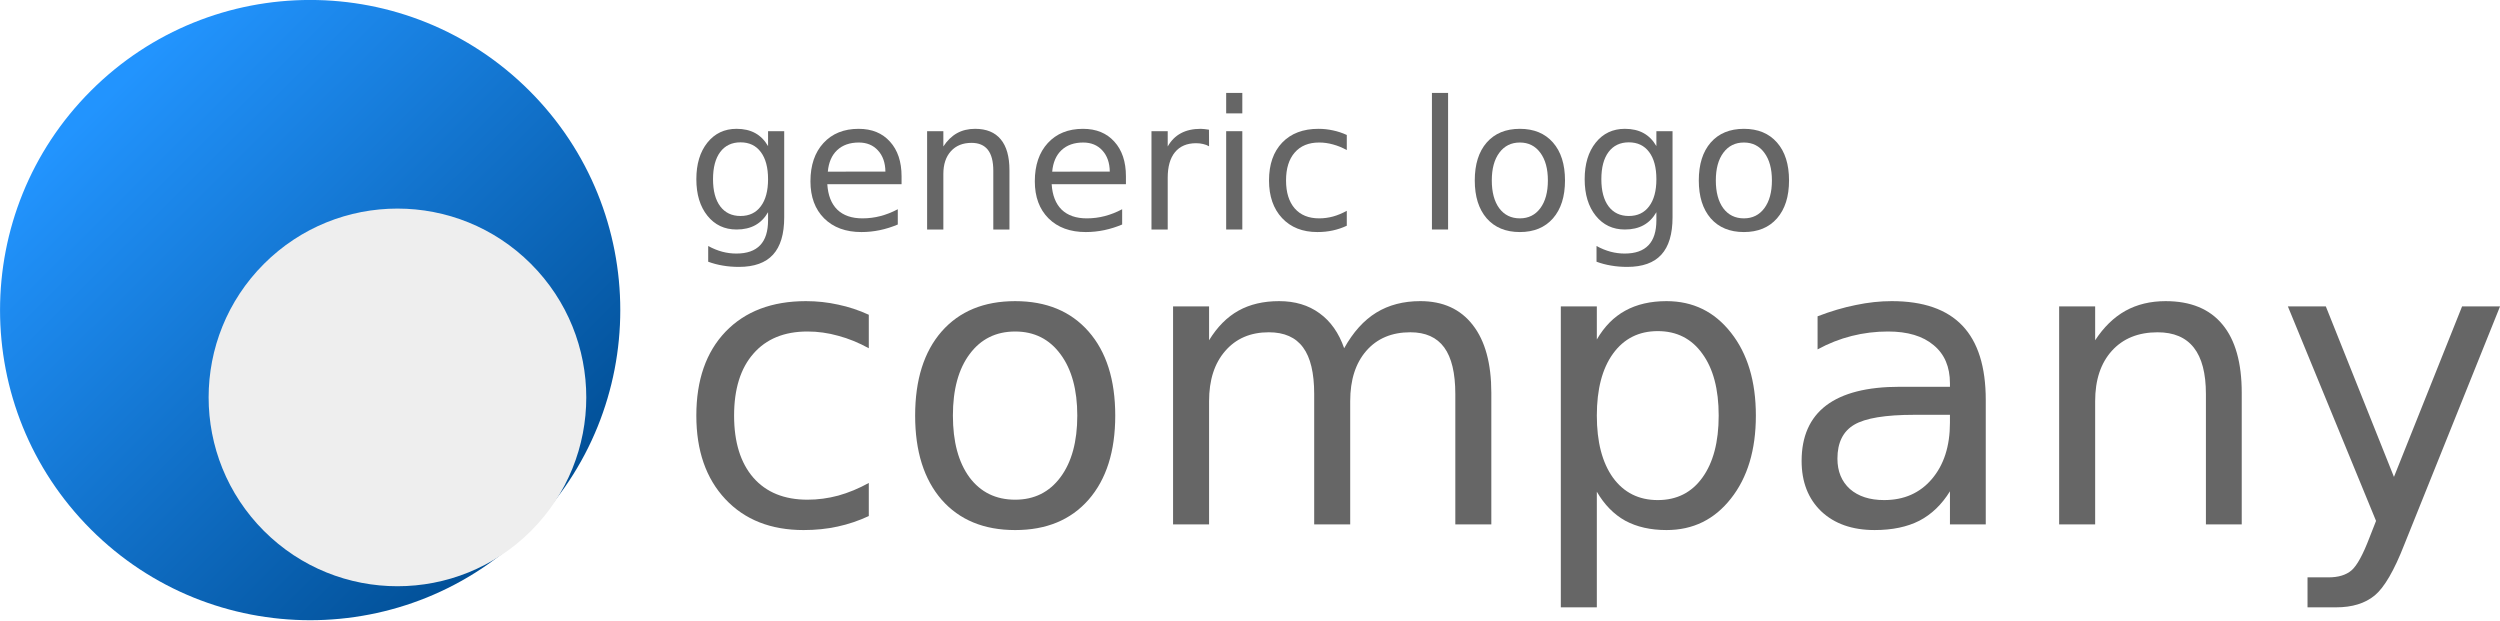
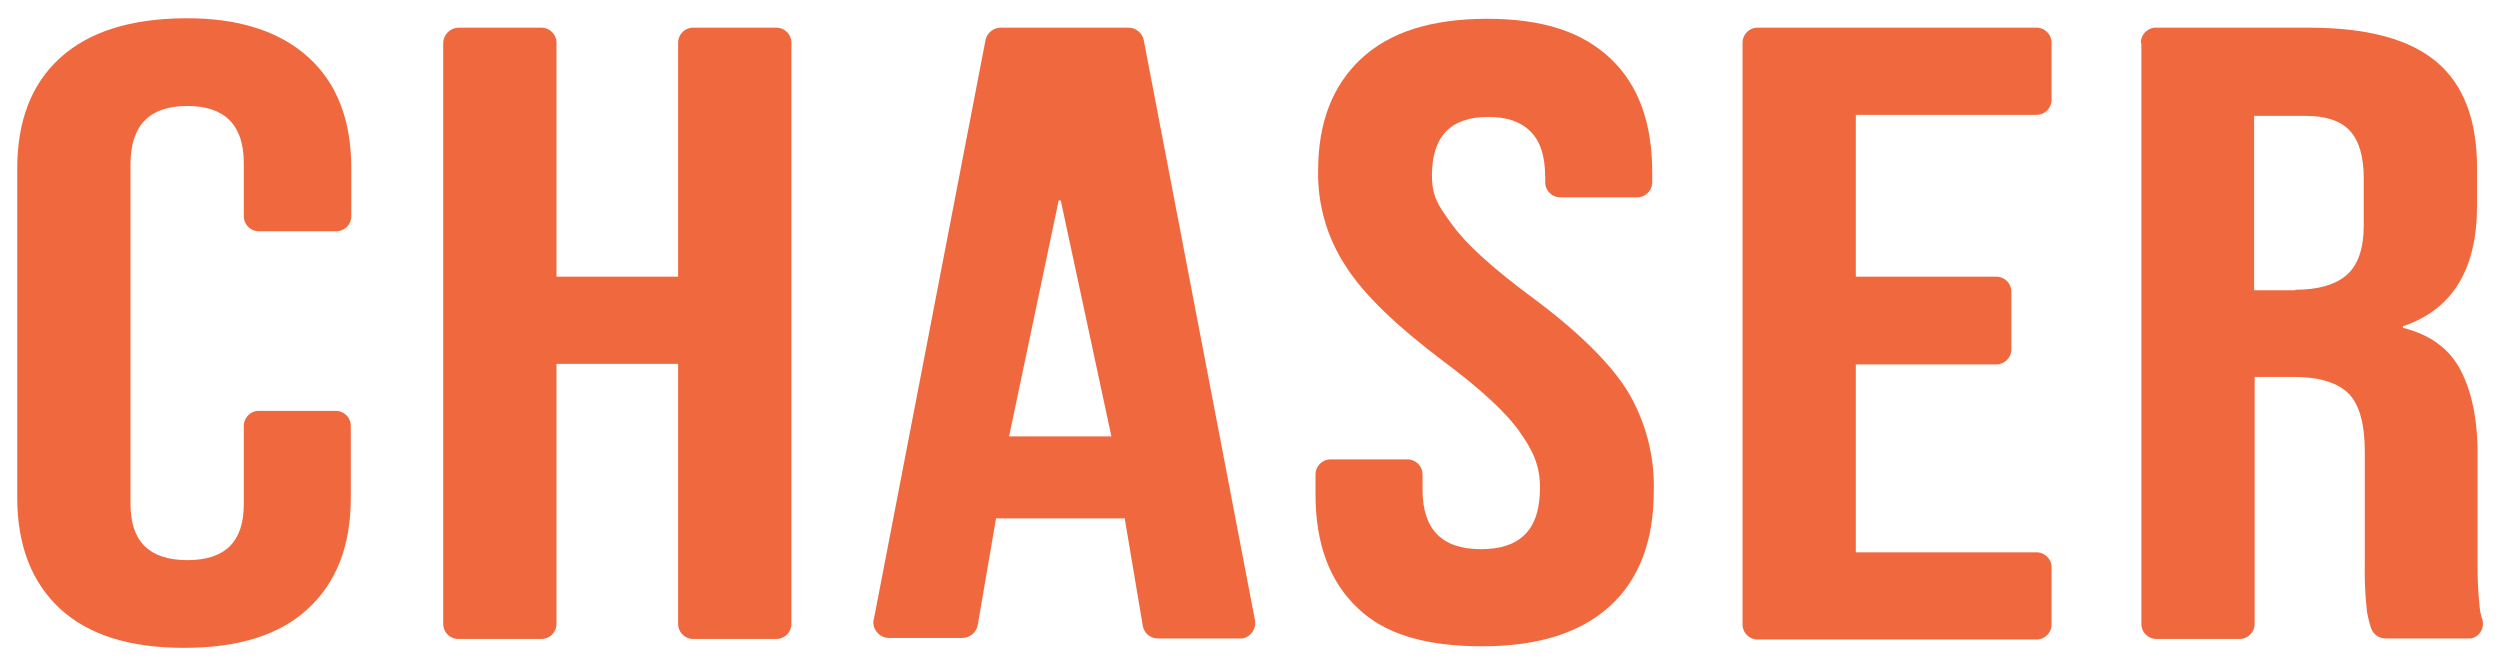
- <svg xmlns="http://www.w3.org/2000/svg" id="svg4692" viewBox="0 0 1425.8 353.74" version="1.1">
-   <defs id="defs4694">
-     <linearGradient id="linearGradient5311" y2="488.43" gradientUnits="userSpaceOnUse" x2="-469.87" y1="-68.973" x1="-467.57">
-       <stop id="stop5227" style="stop-color:#2294fe" offset="0" />
-       <stop id="stop5229" style="stop-color:#014f96" offset="1" />
-     </linearGradient>
+ <svg xmlns="http://www.w3.org/2000/svg" id="bb3d4133-6f0e-4a1a-9dbe-ff2d0566bb0a" data-name="Layer 1" viewBox="0 0 478.9 127.5">
+   <defs>
+     <style>.a9bb9388-edb5-478c-bb49-05890485c489{fill:none;}.acd48061-fff0-41ca-bee7-d1e38675e6c1{clip-path:url(#b6fdd7a6-47d4-4b21-86ea-315c8b0dee75);}.b98890d7-b0de-429d-b2fb-e5c5c2ecb3fd{fill:#ef683e;}</style>
+     <clipPath id="b6fdd7a6-47d4-4b21-86ea-315c8b0dee75">
+       <rect class="a9bb9388-edb5-478c-bb49-05890485c489" x="3.3" y="3.5" width="472.3" height="120.6" />
+     </clipPath>
  </defs>
-   <g id="layer1" transform="translate(364.43 8.4823)">
-     <g id="g5286">
-       <g id="text4703" style="fill:#666666" transform="translate(-14.426 -21.336)">
-         <path id="path5264" d="m145.49 192.37v19.095c-5.773-3.182-11.583-5.551-17.43-7.105-5.773-1.628-11.62-2.442-17.541-2.442-13.248 0-23.536 4.219-30.863 12.656-7.327 8.363-10.991 20.131-10.991 35.304-0 15.172 3.663 26.977 10.991 35.415 7.327 8.363 17.615 12.545 30.863 12.545 5.921 0 11.768-0.777 17.541-2.331 5.847-1.628 11.657-4.034 17.43-7.216v18.873c-5.699 2.664-11.62 4.663-17.763 5.995-6.069 1.332-12.545 1.998-19.428 1.998-18.725 0-33.601-5.884-44.629-17.652s-16.542-27.643-16.542-47.627c-0-20.279 5.551-36.229 16.653-47.849 11.176-11.62 26.459-17.43 45.85-17.43 6.291 0 12.434 0.666 18.429 1.998 5.995 1.258 11.805 3.183 17.43 5.773" />
-         <path id="path5266" d="m228.98 201.92c-10.954 0-19.613 4.293-25.978 12.878-6.365 8.511-9.548 20.205-9.547 35.082-0 14.876 3.146 26.607 9.437 35.193 6.365 8.511 15.061 12.767 26.089 12.767 10.88 0 19.502-4.293 25.867-12.878 6.365-8.585 9.547-20.279 9.547-35.082-0-14.728-3.183-26.385-9.547-34.971-6.365-8.659-14.987-12.989-25.867-12.989m0-17.319c17.763 0 31.714 5.773 41.854 17.319s15.209 27.532 15.209 47.96c-0 20.353-5.07 36.34-15.209 47.96-10.14 11.546-24.091 17.319-41.854 17.319-17.837 0-31.825-5.773-41.965-17.319-10.066-11.62-15.098-27.606-15.098-47.96-0-20.427 5.033-36.414 15.098-47.96 10.14-11.546 24.128-17.319 41.965-17.319" />
-         <path id="path5268" d="m416.6 211.46c5.107-9.177 11.213-15.949 18.318-20.316 7.105-4.367 15.468-6.55 25.09-6.55 12.952 0 22.943 4.552 29.975 13.655 7.031 9.03 10.546 21.908 10.547 38.634v75.048h-20.538v-74.382c-0-11.916-2.11-20.76-6.328-26.533-4.219-5.773-10.658-8.659-19.317-8.659-10.584 0-18.947 3.516-25.09 10.547-6.143 7.031-9.215 16.616-9.214 28.754v70.274h-20.538v-74.382c-0-11.99-2.109-20.834-6.328-26.533-4.219-5.773-10.732-8.659-19.539-8.659-10.436 0-18.725 3.553-24.868 10.658-6.143 7.031-9.214 16.579-9.214 28.643v70.274h-20.538v-124.34h20.538v19.317c4.663-7.623 10.251-13.248 16.764-16.875 6.513-3.627 14.247-5.44 23.203-5.44 9.029 0 16.69 2.295 22.981 6.883 6.365 4.589 11.065 11.25 14.099 19.983" />
-         <path id="path5270" d="m560.7 293.28v65.945h-20.538v-171.63h20.538v18.873c4.293-7.401 9.695-12.878 16.209-16.431 6.587-3.627 14.432-5.44 23.536-5.44 15.098 0 27.347 5.995 36.747 17.985 9.473 11.99 14.21 27.755 14.21 47.294-0 19.539-4.737 35.304-14.21 47.294-9.4 11.99-21.649 17.985-36.747 17.985-9.104 0-16.949-1.776-23.536-5.329-6.513-3.627-11.916-9.14-16.209-16.542m69.497-43.408c-0-15.024-3.109-26.792-9.325-35.304-6.143-8.585-14.617-12.878-25.423-12.878-10.806 0-19.317 4.293-25.534 12.878-6.143 8.511-9.214 20.279-9.214 35.304-0 15.024 3.071 26.829 9.214 35.415 6.217 8.511 14.728 12.767 25.534 12.767 10.806 0 19.28-4.256 25.423-12.767 6.217-8.585 9.325-20.39 9.325-35.415" />
-         <path id="path5272" d="m741.77 249.43c-16.505 0-27.94 1.887-34.304 5.662-6.365 3.775-9.548 10.214-9.547 19.317-0 7.253 2.368 13.026 7.105 17.319 4.811 4.219 11.324 6.328 19.539 6.328 11.324 0 20.39-3.997 27.199-11.99 6.883-8.067 10.325-18.762 10.325-32.084v-4.552h-20.316m40.744-8.437v70.94h-20.427v-18.873c-4.663 7.549-10.473 13.137-17.43 16.764-6.957 3.553-15.469 5.329-25.534 5.329-12.73 0-22.87-3.553-30.419-10.658-7.475-7.179-11.213-16.764-11.213-28.754-0-13.988 4.663-24.535 13.988-31.64 9.399-7.105 23.388-10.658 41.965-10.658h28.643v-1.998c-0-9.399-3.109-16.653-9.325-21.759-6.143-5.181-14.802-7.771-25.978-7.771-7.105 0-14.025 0.851-20.76 2.553-6.735 1.702-13.211 4.256-19.428 7.66v-18.873c7.475-2.886 14.728-5.033 21.759-6.439 7.031-1.48 13.877-2.22 20.538-2.22 17.985 0 31.418 4.663 40.299 13.988 8.881 9.326 13.322 23.462 13.322 42.409" />
-         <path id="path5274" d="m928.5 236.89v75.048h-20.427v-74.382c-0-11.768-2.295-20.575-6.883-26.422-4.589-5.847-11.472-8.77-20.649-8.77-11.028 0-19.724 3.516-26.089 10.547-6.365 7.031-9.548 16.616-9.547 28.754v70.274h-20.538v-124.34h20.538v19.317c4.885-7.475 10.621-13.063 17.208-16.764 6.661-3.7 14.321-5.551 22.981-5.551 14.284 0 25.09 4.441 32.417 13.322 7.327 8.807 10.991 21.797 10.991 38.967" />
-         <path id="path5276" d="m1021.2 323.48c-5.773 14.802-11.398 24.461-16.875 28.976-5.477 4.515-12.804 6.772-21.981 6.772h-16.32v-17.097h11.99c5.625-0 9.992-1.332 13.1-3.997s6.55-8.955 10.325-18.873l3.664-9.325-50.291-122.34h21.648l38.856 97.252 38.856-97.252h21.648l-54.621 135.89" />
-       </g>
-       <g id="text4707" style="fill:#666666" transform="translate(-416.34 -21.336)">
-         <path id="path5241" d="m489.95 115.06c-0-6.675-1.385-11.848-4.155-15.519-2.737-3.671-6.591-5.507-11.564-5.507-4.939 0-8.794 1.836-11.564 5.507-2.737 3.671-4.105 8.844-4.105 15.519-0 6.642 1.368 11.798 4.105 15.469 2.77 3.671 6.625 5.507 11.564 5.507 4.973 0 8.828-1.836 11.564-5.507 2.77-3.671 4.155-8.828 4.155-15.469m9.211 21.727c-0 9.545-2.119 16.637-6.358 21.276-4.239 4.672-10.73 7.009-19.474 7.009-3.237-0-6.291-0.25-9.161-0.751-2.87-0.467-5.657-1.202-8.36-2.203v-8.961c2.703 1.468 5.373 2.553 8.01 3.254 2.637 0.701 5.323 1.051 8.06 1.051 6.041-0 10.563-1.585 13.567-4.756 3.004-3.137 4.505-7.893 4.506-14.268v-4.556c-1.902 3.304-4.339 5.774-7.309 7.409-2.97 1.635-6.525 2.453-10.663 2.453-6.875 0-12.415-2.62-16.621-7.86-4.205-5.24-6.308-12.182-6.308-20.826-0-8.677 2.103-15.636 6.308-20.876 4.205-5.24 9.745-7.86 16.621-7.86 4.138 0 7.693 0.818 10.663 2.453 2.97 1.635 5.407 4.105 7.309 7.409v-8.511h9.211v49.111" />
-         <path id="path5243" d="m566.09 113.41v4.506h-42.352c0.4 6.341 2.303 11.18 5.707 14.518 3.438 3.304 8.21 4.956 14.318 4.956 3.538 0 6.959-0.434 10.263-1.302 3.337-0.868 6.641-2.169 9.912-3.905v8.711c-3.304 1.402-6.692 2.47-10.163 3.204-3.471 0.734-6.992 1.101-10.563 1.101-8.944 0-16.037-2.603-21.276-7.81-5.206-5.206-7.81-12.248-7.81-21.126-0-9.178 2.47-16.454 7.409-21.827 4.973-5.407 11.664-8.11 20.075-8.11 7.543 0 13.5 2.436 17.872 7.309 4.405 4.839 6.608 11.431 6.608 19.774m-9.211-2.703c-0.067-5.04-1.485-9.061-4.255-12.065-2.737-3.004-6.375-4.505-10.914-4.506-5.14 0-9.261 1.452-12.365 4.355-3.071 2.904-4.839 6.992-5.307 12.265l32.841-0.05" />
-         <path id="path5245" d="m627.62 109.9v33.842h-9.211v-33.541c-0-5.306-1.035-9.278-3.104-11.915-2.069-2.636-5.173-3.955-9.312-3.955-4.973 0-8.894 1.585-11.765 4.756-2.87 3.171-4.305 7.493-4.305 12.966v31.689h-9.261v-56.069h9.261v8.711c2.203-3.371 4.789-5.891 7.76-7.559 3.004-1.669 6.458-2.503 10.363-2.503 6.441 0 11.314 2.002 14.618 6.007 3.304 3.972 4.956 9.829 4.956 17.572" />
-         <path id="path5247" d="m694.05 113.41v4.506h-42.352c0.4 6.341 2.303 11.18 5.707 14.518 3.438 3.304 8.21 4.956 14.318 4.956 3.538 0 6.959-0.434 10.263-1.302 3.337-0.868 6.641-2.169 9.912-3.905v8.711c-3.304 1.402-6.692 2.47-10.163 3.204-3.471 0.734-6.992 1.101-10.563 1.101-8.944 0-16.037-2.603-21.276-7.81-5.206-5.206-7.81-12.248-7.81-21.126 0-9.178 2.47-16.454 7.409-21.827 4.973-5.407 11.664-8.11 20.075-8.11 7.543 0 13.5 2.436 17.872 7.309 4.405 4.839 6.608 11.431 6.608 19.774m-9.211-2.703c-0.067-5.04-1.485-9.061-4.255-12.065-2.737-3.004-6.375-4.505-10.913-4.506-5.14 0-9.261 1.452-12.365 4.355-3.071 2.904-4.839 6.992-5.307 12.265l32.841-0.05" />
-         <path id="path5249" d="m741.46 96.286c-1.035-0.601-2.169-1.035-3.404-1.302-1.202-0.3-2.537-0.451-4.005-0.451-5.207 0-9.211 1.702-12.015 5.106-2.77 3.371-4.155 8.227-4.155 14.568v29.537h-9.261v-56.069h9.261v8.711c1.936-3.404 4.455-5.924 7.559-7.559 3.104-1.669 6.875-2.503 11.314-2.503 0.634 0 1.335 0.05 2.103 0.15 0.768 0.067 1.619 0.184 2.553 0.35l0.05 9.462" />
-         <path id="path5251" d="m751.22 87.676h9.211v56.069h-9.211v-56.069m0-21.827h9.211v11.664h-9.211v-11.664" />
-         <path id="path5253" d="m820.01 89.828v8.611c-2.603-1.435-5.223-2.503-7.86-3.204-2.603-0.734-5.24-1.101-7.91-1.101-5.974 0-10.613 1.902-13.917 5.707-3.304 3.771-4.956 9.078-4.956 15.92-0 6.842 1.652 12.165 4.956 15.97 3.304 3.771 7.943 5.657 13.917 5.657 2.67 0 5.306-0.35 7.91-1.051 2.637-0.734 5.256-1.819 7.86-3.254v8.511c-2.57 1.202-5.24 2.103-8.01 2.703-2.737 0.601-5.657 0.901-8.761 0.901-8.444 0-15.152-2.653-20.125-7.96-4.973-5.307-7.459-12.465-7.459-21.477-0-9.145 2.503-16.337 7.509-21.577 5.04-5.24 11.931-7.86 20.676-7.86 2.837 0 5.607 0.3 8.31 0.901 2.703 0.567 5.323 1.435 7.86 2.603" />
-         <path id="path5255" d="m868.57 65.849h9.211v77.896h-9.211v-77.896" />
-         <path id="path5257" d="m918.73 94.134c-4.939 0-8.844 1.936-11.714 5.807-2.87 3.838-4.305 9.111-4.305 15.82-0 6.708 1.418 11.998 4.255 15.87 2.87 3.838 6.792 5.757 11.765 5.757 4.906 0 8.794-1.936 11.664-5.807 2.87-3.871 4.305-9.145 4.305-15.82-0-6.641-1.435-11.898-4.305-15.769-2.87-3.905-6.758-5.857-11.664-5.857m0-7.81c8.01 0 14.301 2.603 18.873 7.81 4.572 5.207 6.858 12.415 6.859 21.627-0 9.178-2.286 16.387-6.859 21.627-4.572 5.206-10.863 7.81-18.873 7.81-8.043 0-14.351-2.603-18.923-7.81-4.539-5.24-6.808-12.449-6.808-21.627 0-9.211 2.269-16.42 6.808-21.627 4.572-5.206 10.88-7.81 18.923-7.81" />
-         <path id="path5259" d="m996.58 115.06c-0-6.675-1.385-11.848-4.155-15.519-2.737-3.671-6.591-5.507-11.564-5.507-4.939 0-8.794 1.836-11.564 5.507-2.737 3.671-4.105 8.844-4.105 15.519-0 6.642 1.368 11.798 4.105 15.469 2.77 3.671 6.625 5.507 11.564 5.507 4.973 0 8.828-1.836 11.564-5.507 2.77-3.671 4.155-8.828 4.155-15.469m9.211 21.727c-0 9.545-2.119 16.637-6.358 21.276-4.239 4.672-10.73 7.009-19.474 7.009-3.237-0-6.291-0.25-9.161-0.751-2.87-0.467-5.657-1.202-8.36-2.203v-8.961c2.703 1.468 5.373 2.553 8.01 3.254 2.637 0.701 5.323 1.051 8.06 1.051 6.041-0 10.563-1.585 13.567-4.756 3.004-3.137 4.505-7.893 4.506-14.268v-4.556c-1.902 3.304-4.339 5.774-7.309 7.409-2.97 1.635-6.525 2.453-10.663 2.453-6.875 0-12.415-2.62-16.621-7.86-4.205-5.24-6.308-12.182-6.308-20.826 0-8.677 2.103-15.636 6.308-20.876 4.205-5.24 9.745-7.86 16.621-7.86 4.138 0 7.693 0.818 10.663 2.453 2.97 1.635 5.407 4.105 7.309 7.409v-8.511h9.211v49.111" />
-         <path id="path5261" d="m1046.5 94.134c-4.939 0-8.844 1.936-11.714 5.807-2.87 3.838-4.305 9.111-4.305 15.82 0 6.708 1.418 11.998 4.255 15.87 2.87 3.838 6.792 5.757 11.765 5.757 4.906 0 8.794-1.936 11.664-5.807 2.87-3.871 4.305-9.145 4.305-15.82 0-6.641-1.435-11.898-4.305-15.769-2.87-3.905-6.758-5.857-11.664-5.857m0-7.81c8.01 0 14.301 2.603 18.873 7.81 4.572 5.207 6.858 12.415 6.859 21.627-0 9.178-2.286 16.387-6.859 21.627-4.572 5.206-10.864 7.81-18.873 7.81-8.043 0-14.351-2.603-18.924-7.81-4.539-5.24-6.808-12.449-6.808-21.627 0-9.211 2.269-16.42 6.808-21.627 4.572-5.206 10.88-7.81 18.924-7.81" />
-       </g>
-       <g id="g5278" transform="matrix(.43789 -.43789 .43789 .43789 -547.02 450.07)">
-         <path id="path4711" style="fill:url(#linearGradient5311)" d="m-184.26 202.82c0 157.74-127.87 285.61-285.61 285.61s-285.61-127.87-285.61-285.61 127.87-285.61 285.61-285.61 285.61 127.87 285.61 285.61z" transform="translate(1202 -114.01)" />
-         <path id="path4713" style="fill:#eeeeee" d="m-184.26 202.82c0 157.74-127.87 285.61-285.61 285.61s-285.61-127.87-285.61-285.61 127.87-285.61 285.61-285.61 285.61 127.87 285.61 285.61z" transform="matrix(.60887 0 0 .60887 1018.2 79.03)" />
+   <g id="a11d5a71-6c19-4823-b07e-74ec5de73848" data-name="Chaser logo orange">
+     <g class="acd48061-fff0-41ca-bee7-d1e38675e6c1">
+       <g class="acd48061-fff0-41ca-bee7-d1e38675e6c1">
+         <path class="b98890d7-b0de-429d-b2fb-e5c5c2ecb3fd" d="M11.5,116.6c-5.4-5-8.2-12.1-8.2-21.3v-63c0-9.1,2.7-16.2,8.2-21.2S24.9,3.6,35.3,3.5,53.6,6,59.1,11s8.2,12.1,8.2,21.3v9a2.9,2.9,0,0,1-3,3H49.7a2.9,2.9,0,0,1-3-3V31.2c0-7.2-3.6-10.9-10.8-10.9S25.1,23.9,25,31.2V96.6c0,7.1,3.6,10.7,10.9,10.7s10.8-3.6,10.8-10.7V81.7a2.9,2.9,0,0,1,3-3H64.2a2.9,2.9,0,0,1,3,3V95.3c0,9.2-2.7,16.2-8.2,21.3s-13.4,7.5-23.8,7.5-18.3-2.5-23.7-7.5" />
+         <path class="b98890d7-b0de-429d-b2fb-e5c5c2ecb3fd" d="M87.9,5.3h15.7a2.9,2.9,0,0,1,3,3V53h23.3V8.3a2.9,2.9,0,0,1,3-3h15.7a2.9,2.9,0,0,1,3,3V119.4a2.9,2.9,0,0,1-3,3H132.9a2.9,2.9,0,0,1-3-3V69.7H106.6v49.7a2.9,2.9,0,0,1-3,3H87.9a2.9,2.9,0,0,1-3-3V8.3a3,3,0,0,1,3-3" />
+         <path class="b98890d7-b0de-429d-b2fb-e5c5c2ecb3fd" d="M191.7,5.3h24.4a3,3,0,0,1,3,2.4l21.3,111.1a3,3,0,0,1-2.4,3.5H221.9a2.9,2.9,0,0,1-3-2.5l-3.5-20.8v.3H190.8l-3.5,20.4a3,3,0,0,1-3,2.5h-14a3,3,0,0,1-3-3,1.3,1.3,0,0,1,.1-.6L188.8,7.6a3,3,0,0,1,2.9-2.3m21.2,78.3-9.7-45.2h-.4l-9.5,45.2Z" />
+         <path class="b98890d7-b0de-429d-b2fb-e5c5c2ecb3fd" d="M260.1,116.5c-5.4-5.1-8.1-12.3-8.1-21.8V91a2.9,2.9,0,0,1,3-3h14.5a2.9,2.9,0,0,1,3,3v2.8c0,7.6,3.7,11.4,11.2,11.4,3.7,0,6.5-.9,8.4-2.8s2.9-4.8,2.9-9-1.3-7-3.9-10.7-7.5-8.2-14.6-13.5c-8.9-6.7-15.2-12.7-18.7-18.2a32.1,32.1,0,0,1-5.3-18.3c0-9.3,2.8-16.4,8.3-21.5s13.5-7.6,24.1-7.6,18.2,2.5,23.6,7.6,8,12.4,8,21.8v1.8a2.9,2.9,0,0,1-3,3H299a2.9,2.9,0,0,1-3-3V34c0-4-.9-6.9-2.8-8.8s-4.5-2.8-8.1-2.8c-7.2,0-10.8,3.7-10.8,11.2,0,4.2,1.3,5.9,4,9.6s7.6,8.1,14.7,13.4c9.1,6.7,15.3,12.8,18.7,18.2A35.3,35.3,0,0,1,316.8,94c0,9.6-2.8,17-8.4,22.1s-13.7,7.7-24.4,7.7-18.6-2.2-23.9-7.3" />
+         <path class="b98890d7-b0de-429d-b2fb-e5c5c2ecb3fd" d="M336.8,5.3H390a2.9,2.9,0,0,1,3,3V19a2.9,2.9,0,0,1-3,3H355.5V53h26.8a2.9,2.9,0,0,1,3,3V66.8a2.9,2.9,0,0,1-3,3H355.5v36H390a2.9,2.9,0,0,1,3,3v10.7a2.9,2.9,0,0,1-3,3H336.8a2.9,2.9,0,0,1-3-3V8.3a2.9,2.9,0,0,1,3-3" />
+         <path class="b98890d7-b0de-429d-b2fb-e5c5c2ecb3fd" d="M410.1,8.3a2.9,2.9,0,0,1,3-3h29.2c11.2,0,19.3,2.2,24.5,6.6s7.7,11.2,7.7,20.3v7.2c0,12.2-4.7,19.9-14.2,23.1v.3c5.3,1.3,9,4.1,11.1,8.2s3.3,9.6,3.2,16.6v20.6a73.2,73.2,0,0,0,.4,8.1,9.5,9.5,0,0,0,.5,2.3,2.9,2.9,0,0,1-2.1,3.7H457a2.9,2.9,0,0,1-2.8-2,19.8,19.8,0,0,1-.8-3.3,67.8,67.8,0,0,1-.4-9V86.6c0-5.3-1-9.1-3.1-11.2s-5.6-3.2-10.5-3.2h-7.5v47.2a2.9,2.9,0,0,1-3,3H413.2a2.9,2.9,0,0,1-3-3V8.3Zm29.6,47.2c4.3,0,7.6-.9,9.8-2.8s3.3-5.1,3.3-9.5v-9c0-4.2-.9-7.3-2.7-9.2s-4.6-2.8-8.4-2.8h-9.9V55.6h7.9Z" />
      </g>
    </g>
  </g>
</svg>
